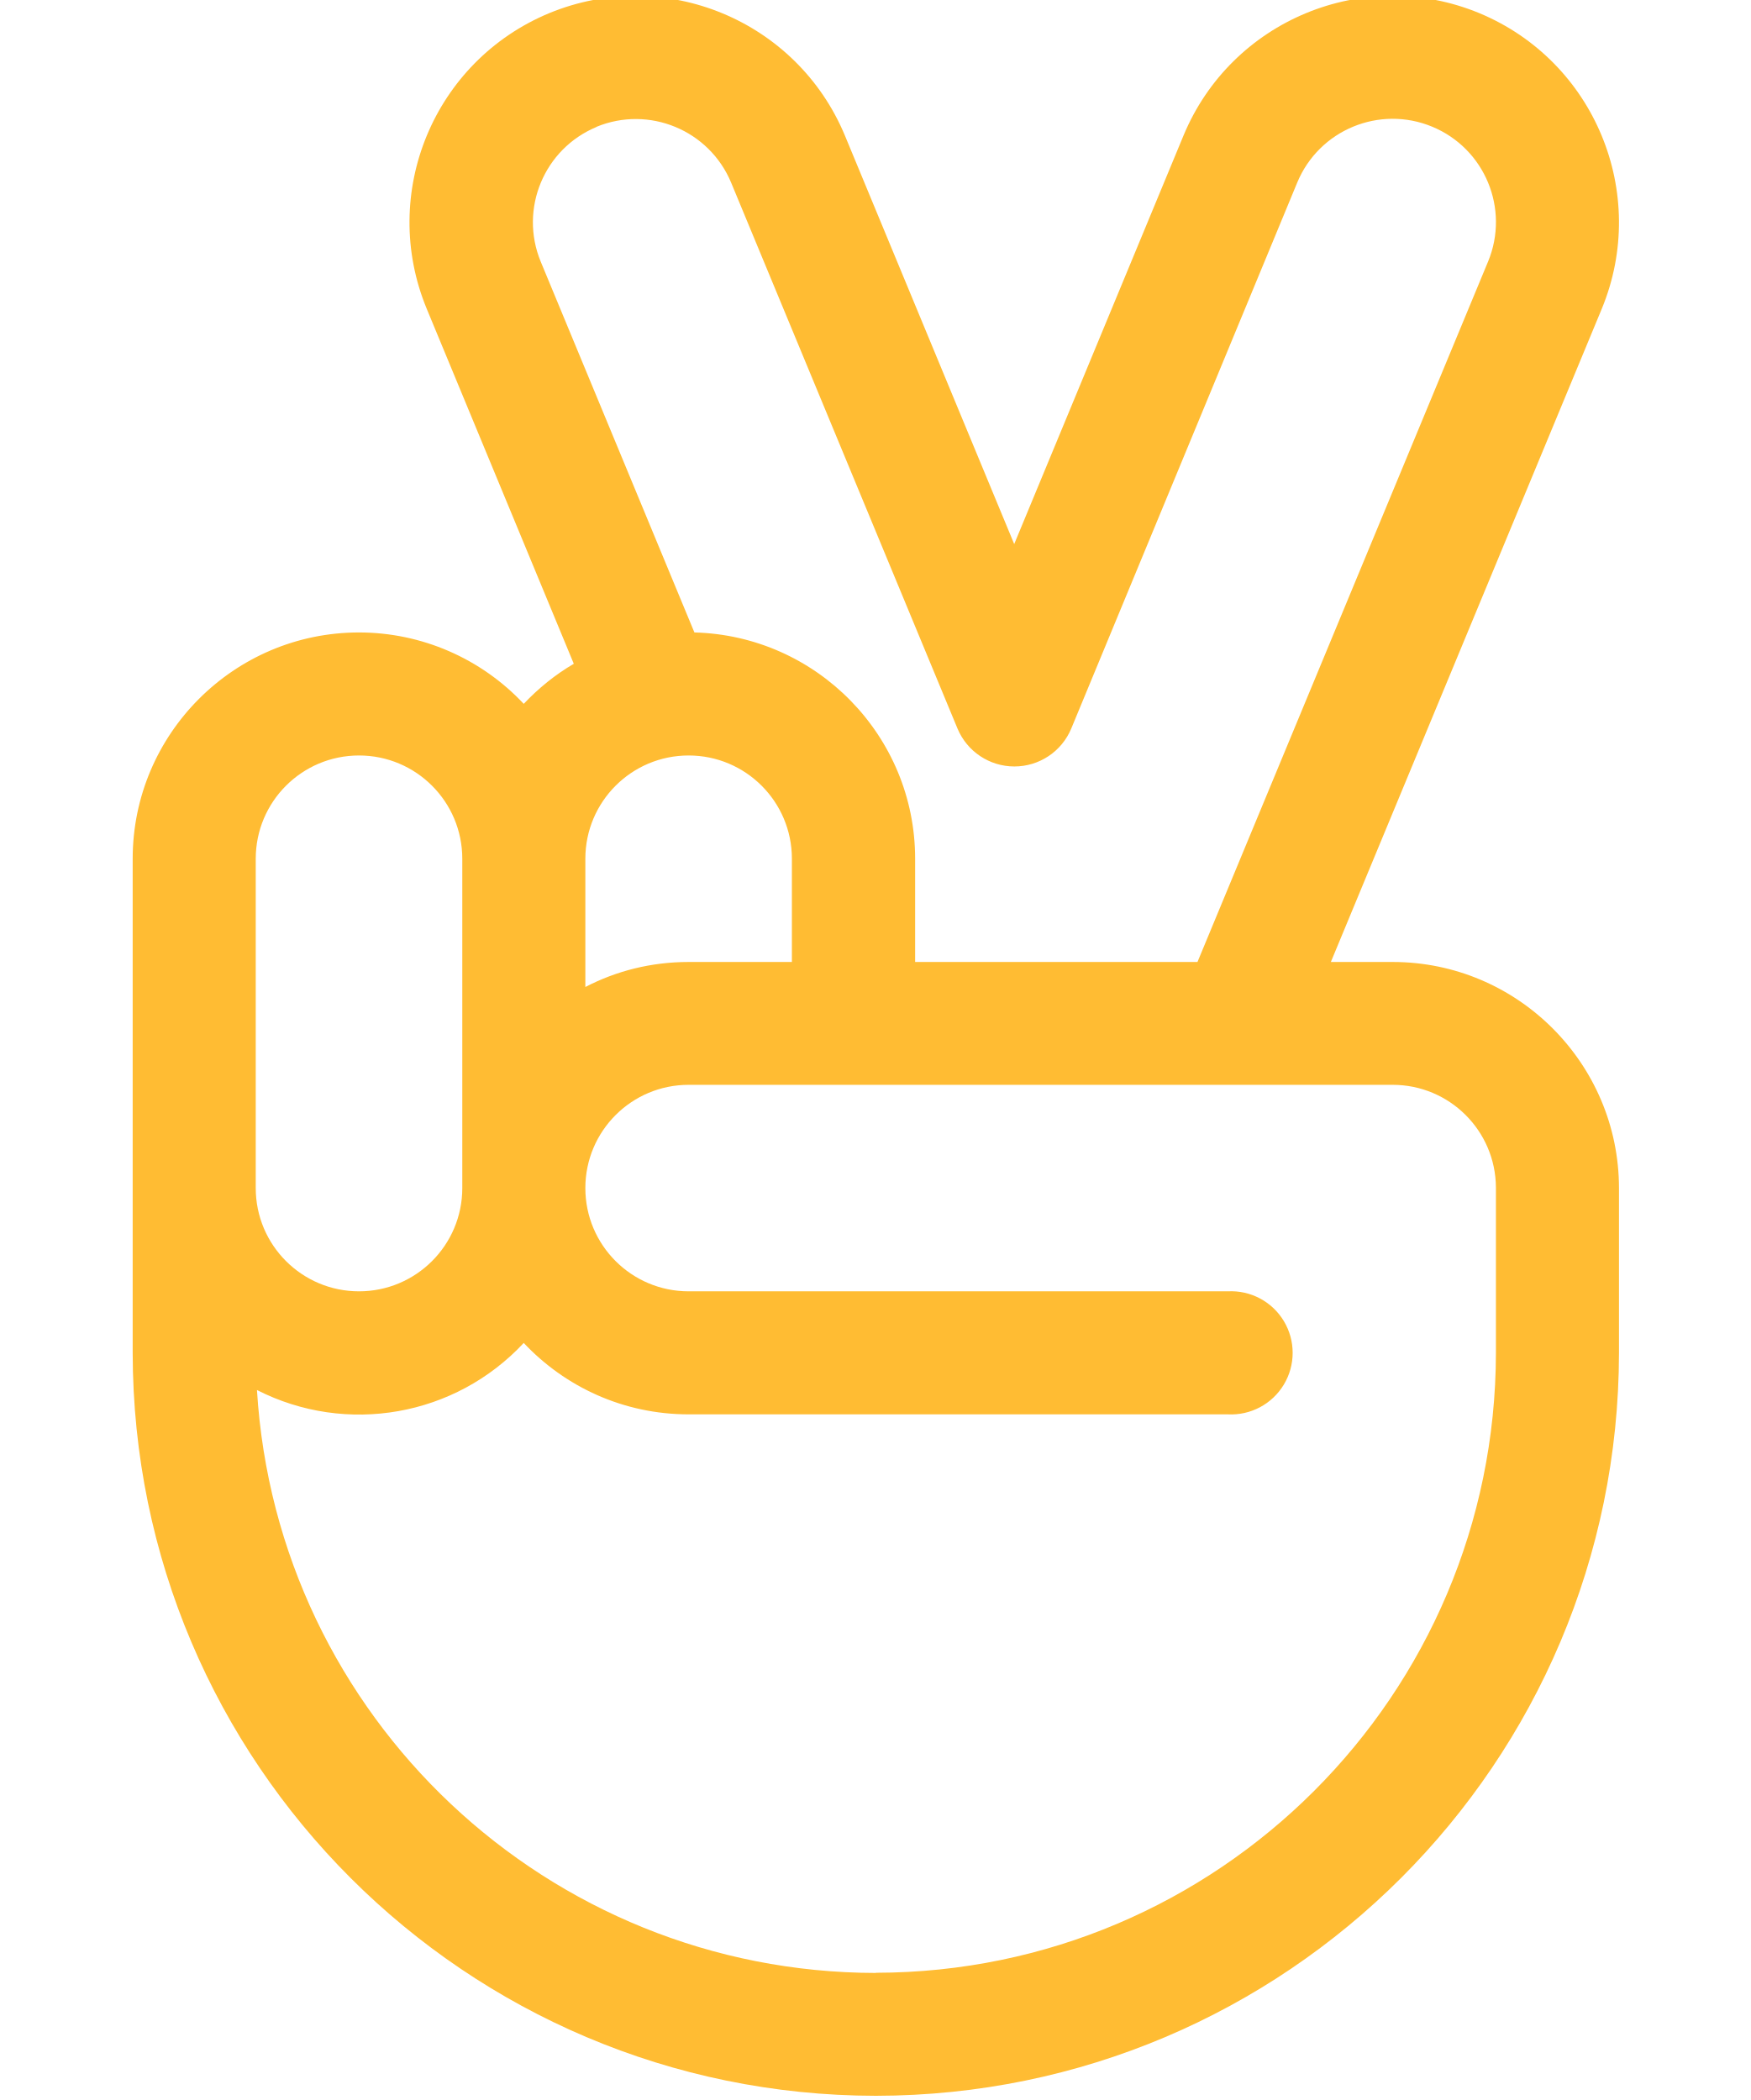
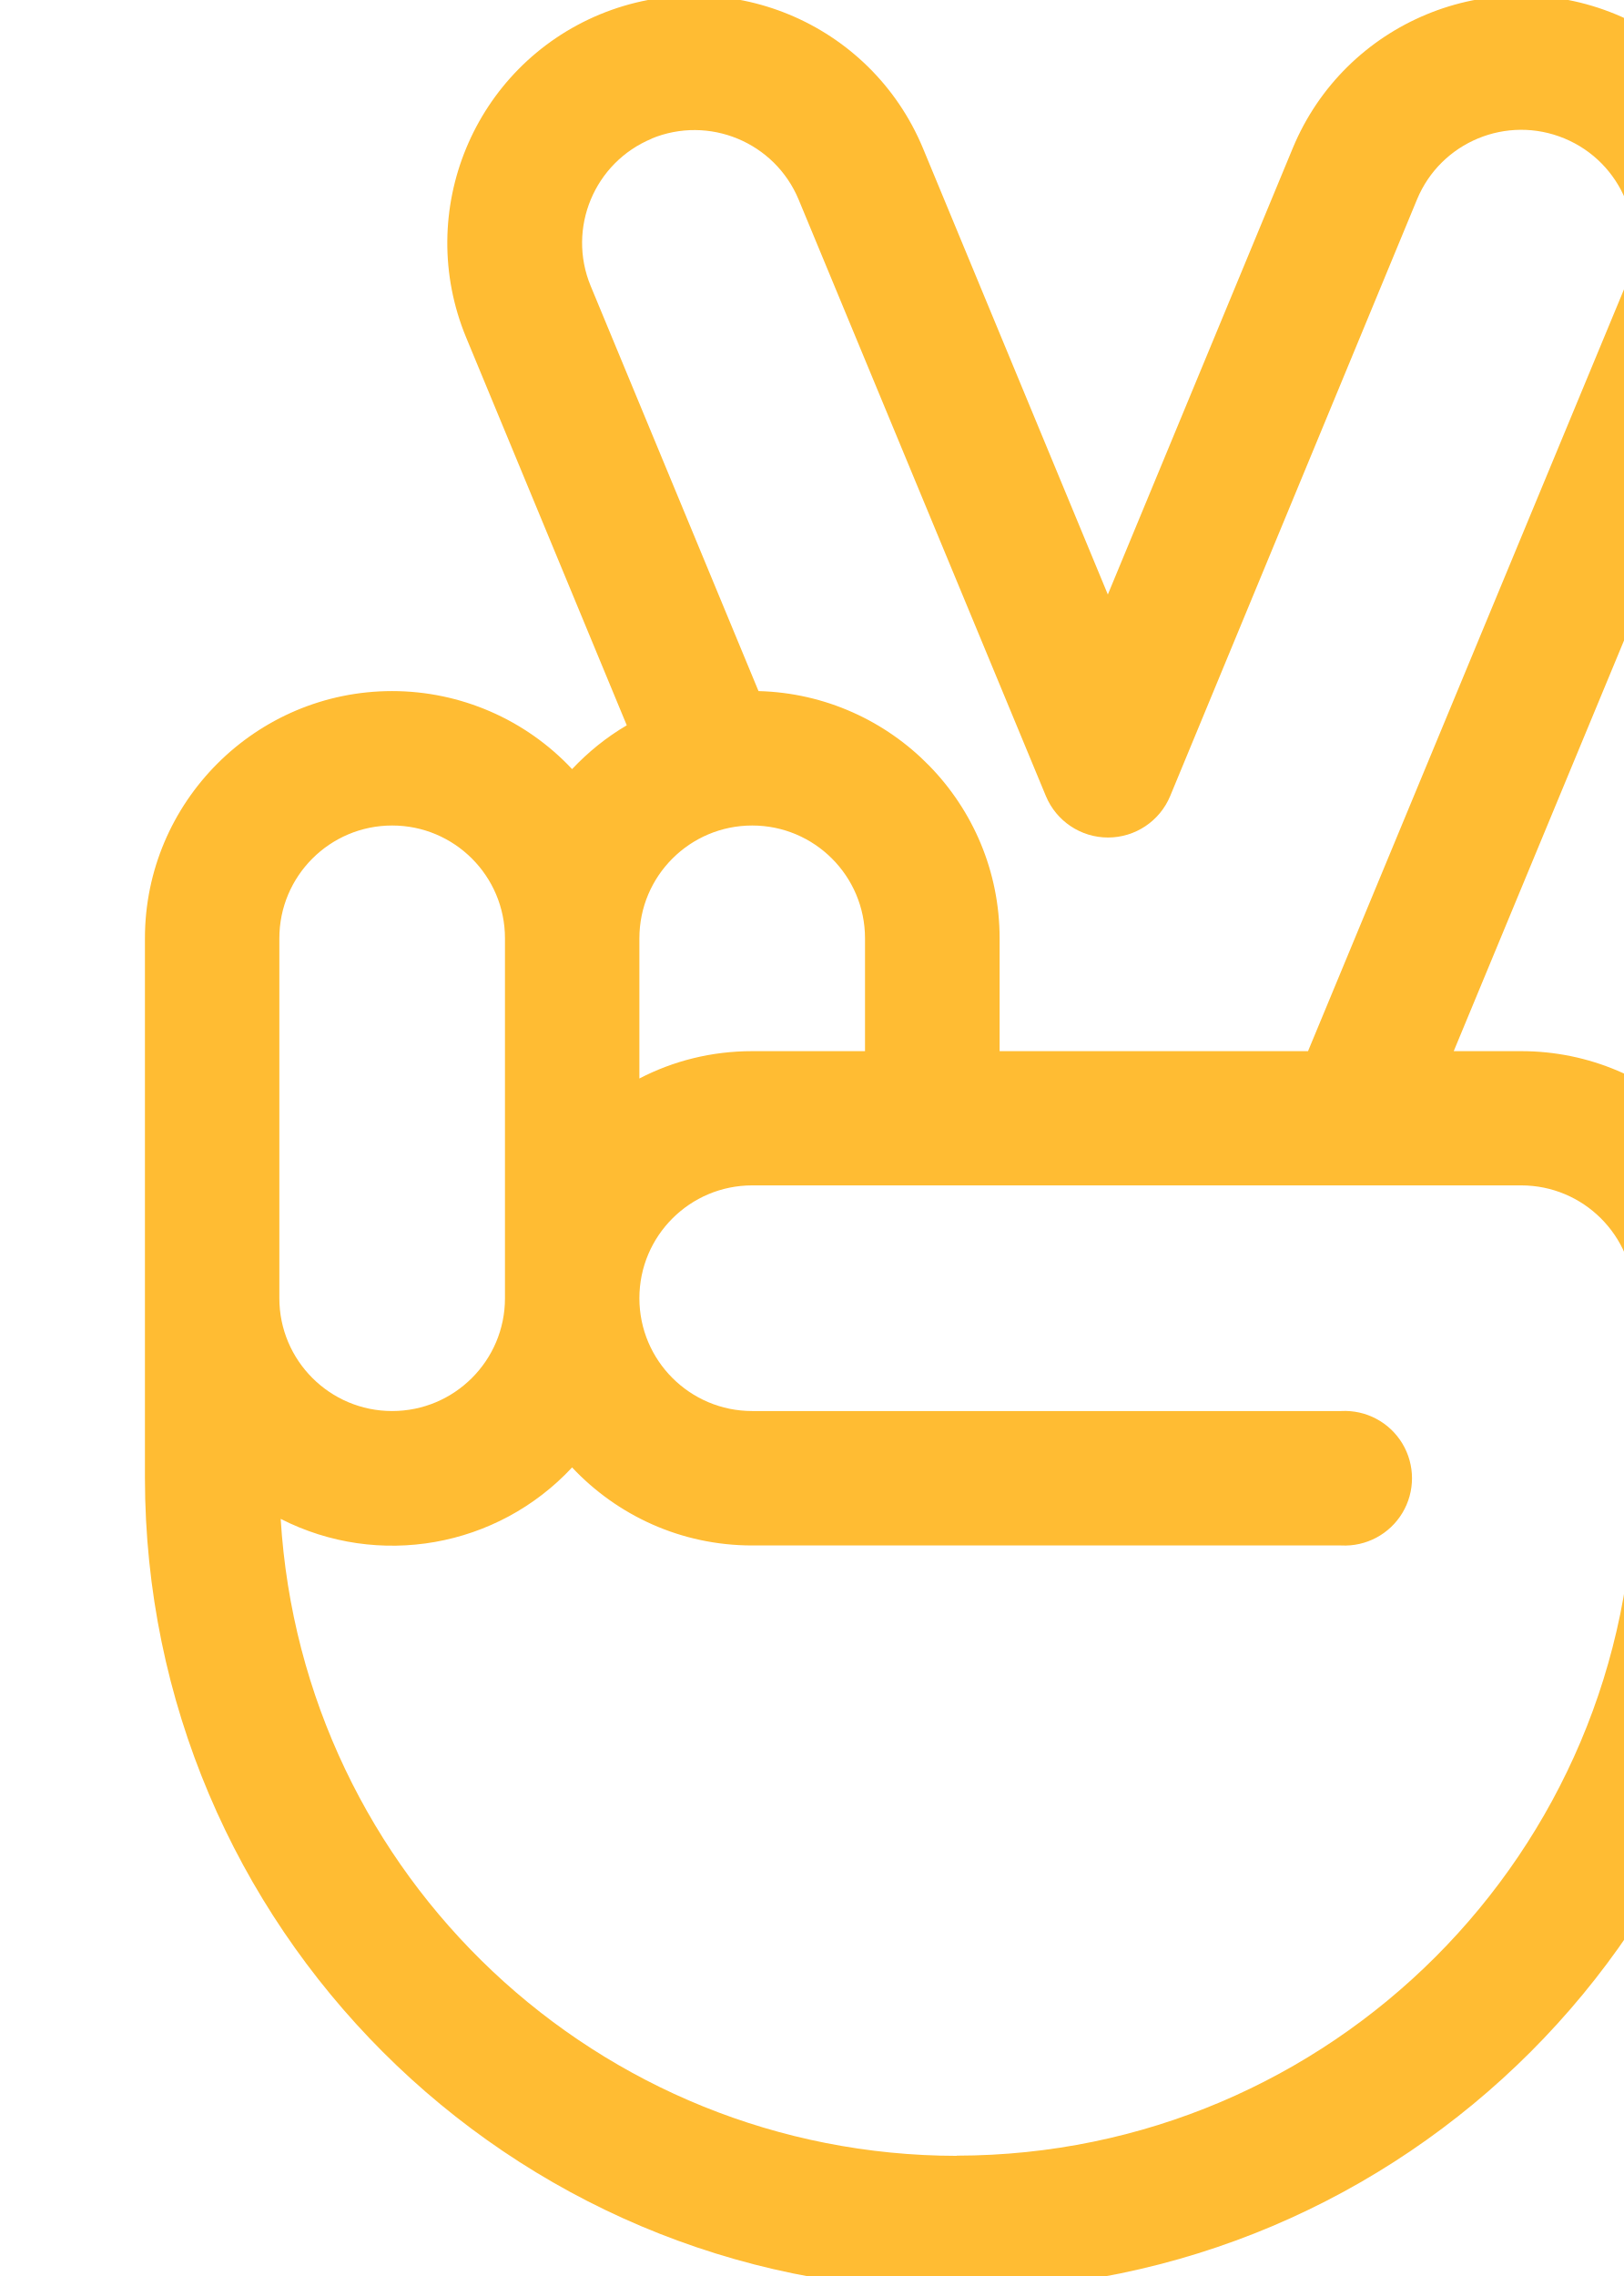
- <svg xmlns="http://www.w3.org/2000/svg" width="10" height="12" fill="none">
+ <svg xmlns="http://www.w3.org/2000/svg" fill="none">
  <path d="M9.249 6.8v-.01c0-.713-.58-1.293-1.293-1.293h-.353l1.548-3.733a1.295 1.295 0 0 0-.7-1.689 1.294 1.294 0 0 0-1.69.7l-.967 2.334L4.827.775a1.295 1.295 0 0 0-1.689-.7 1.294 1.294 0 0 0-.7 1.69l.84 2.028c-.106.062-.202.14-.286.229a1.29 1.29 0 0 0-.941-.408c-.713 0-1.293.58-1.293 1.293V7.73a4.25 4.25 0 0 0 4.246 4.246A4.25 4.25 0 0 0 9.249 7.73V6.8ZM3.407.725a.59.59 0 0 1 .77.319L5.47 4.163a.352.352 0 0 0 .65 0l1.291-3.12a.59.59 0 0 1 1.09.452l-1.66 4.002H5.228v-.59c0-.703-.563-1.275-1.261-1.293l-.878-2.119a.59.59 0 0 1 .32-.77Zm.527 4.772c-.213 0-.413.051-.59.143v-.733a.59.59 0 0 1 1.18 0v.59h-.59Zm-2.473-.59a.59.59 0 0 1 1.18 0v1.882a.59.59 0 0 1-1.18 0V4.907Zm3.543 6.367a3.547 3.547 0 0 1-3.536-3.331 1.285 1.285 0 0 0 1.524-.269c.236.251.57.408.942.408h3.08a.352.352 0 1 0 0-.703h-3.08a.59.59 0 0 1 0-1.18H7.956a.59.59 0 0 1 .59.587V7.73a3.547 3.547 0 0 1-3.542 3.543Z" fill="#FFBC33" />
</svg>
